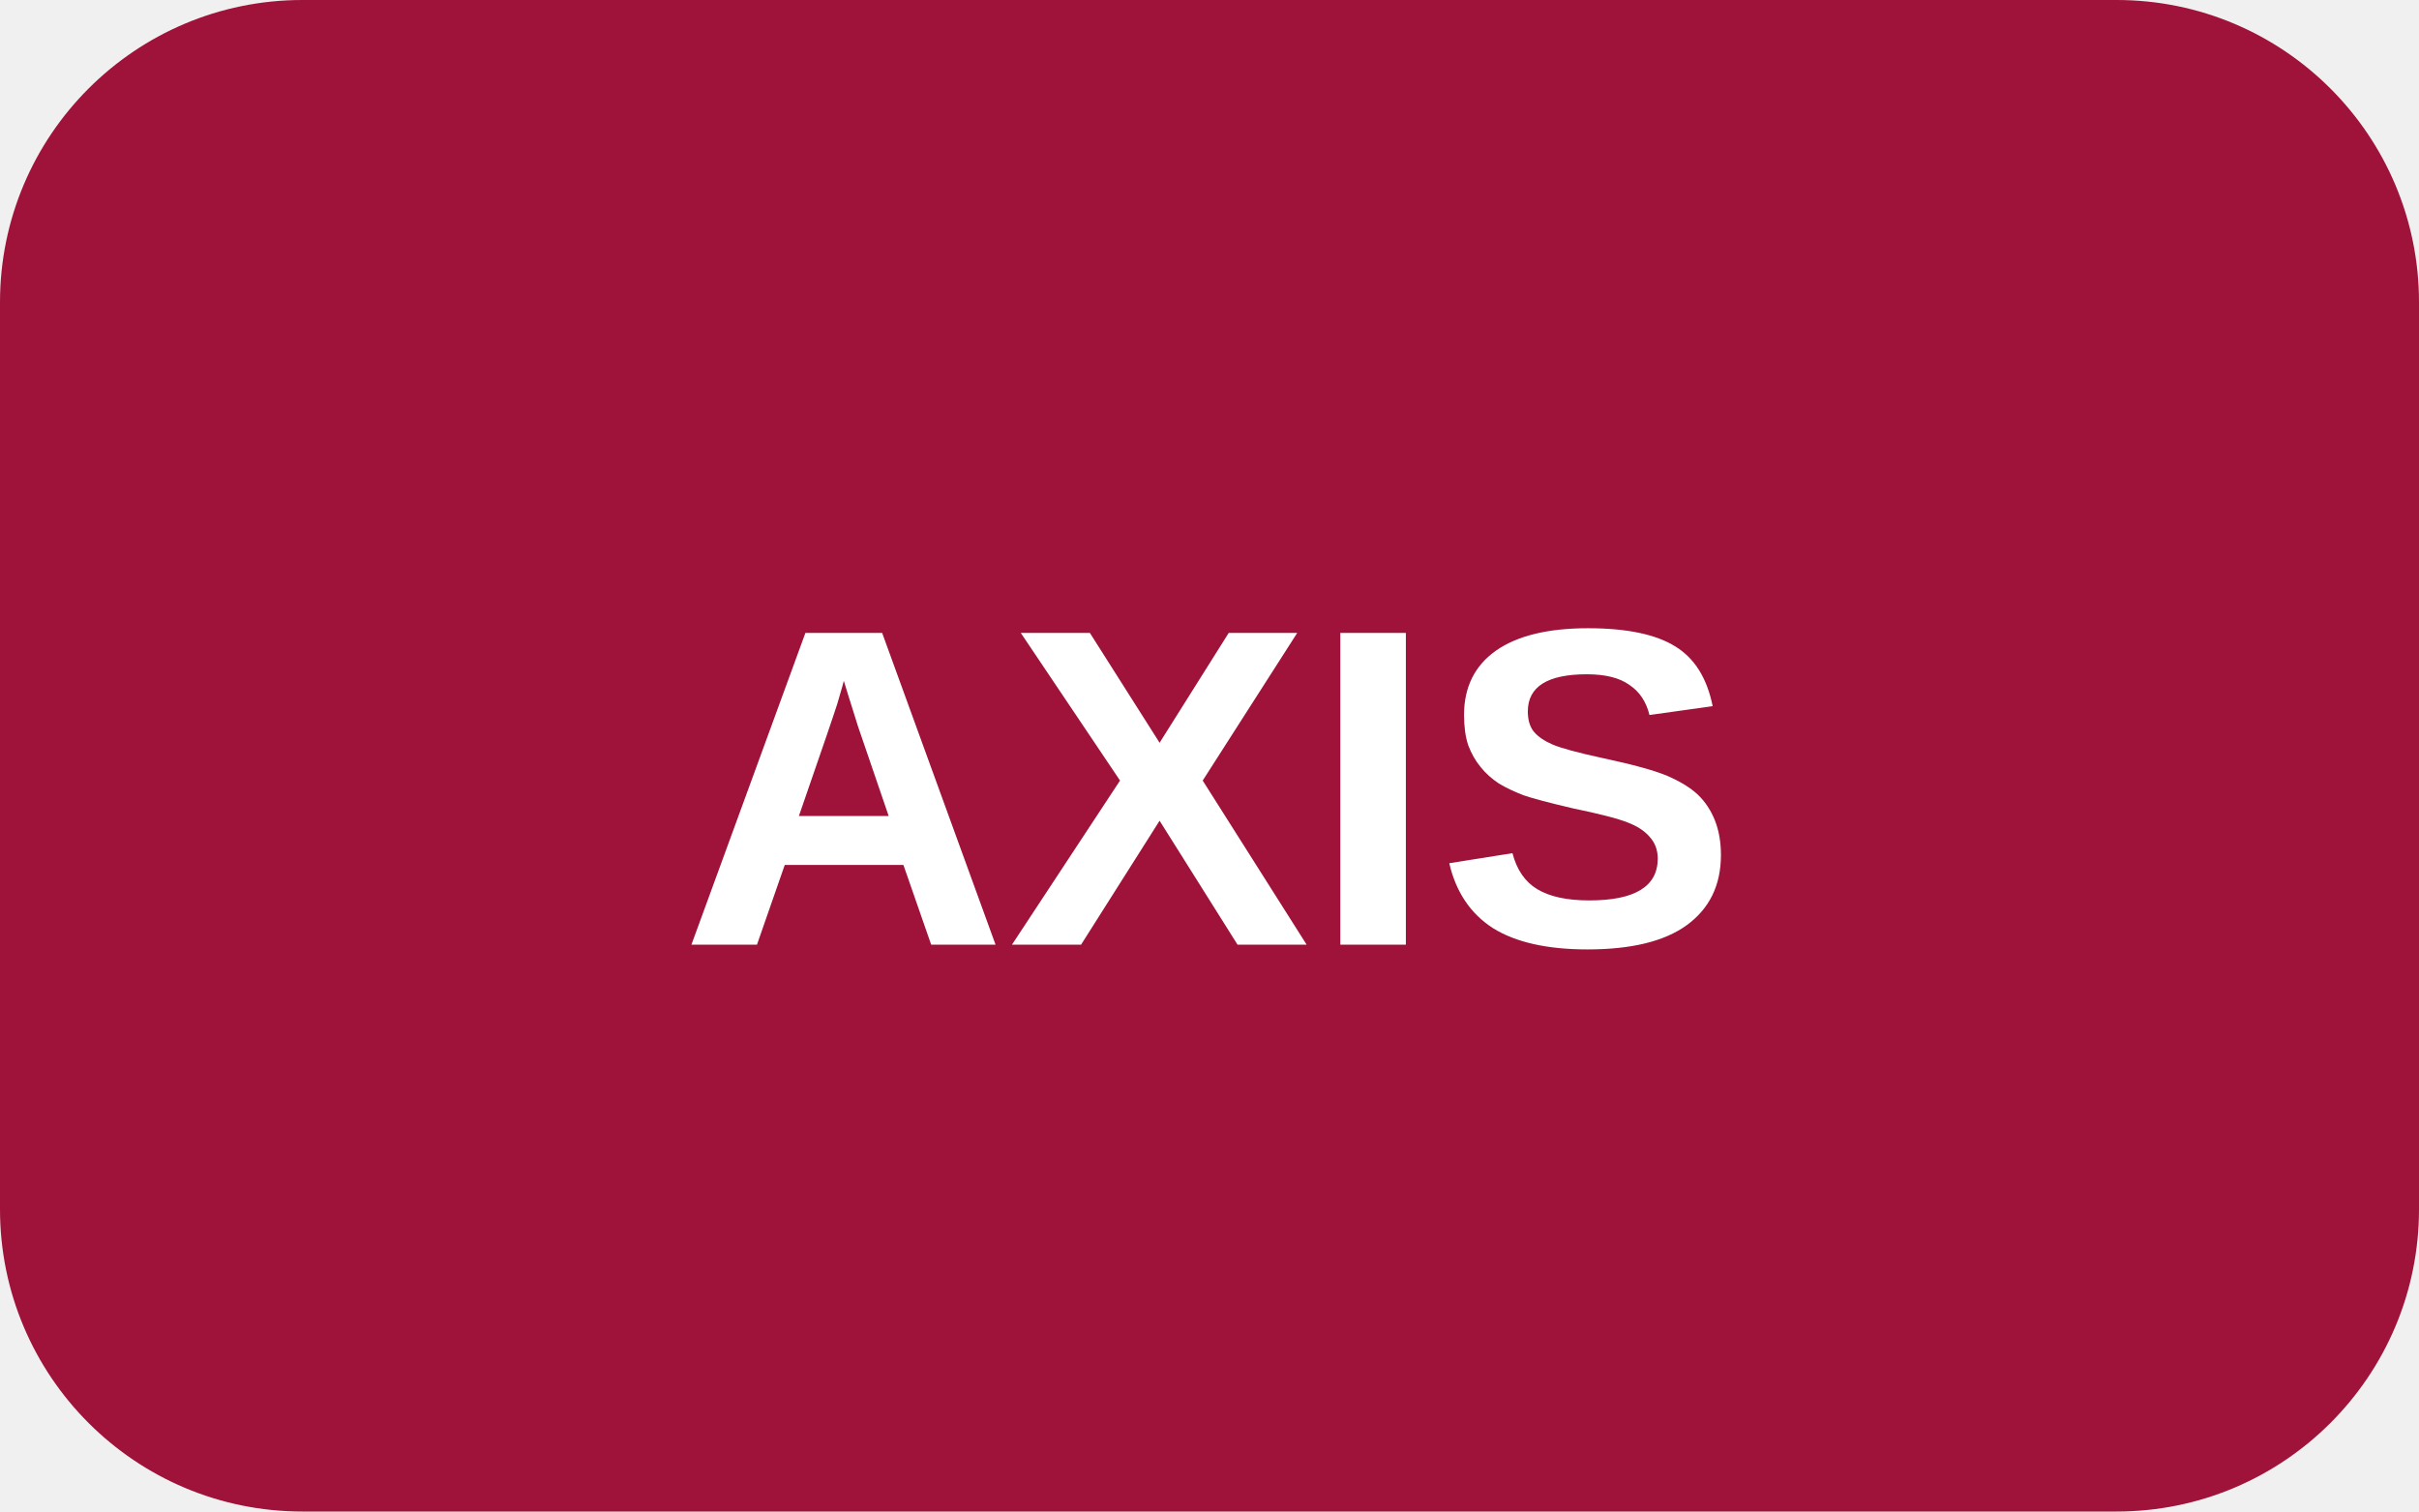
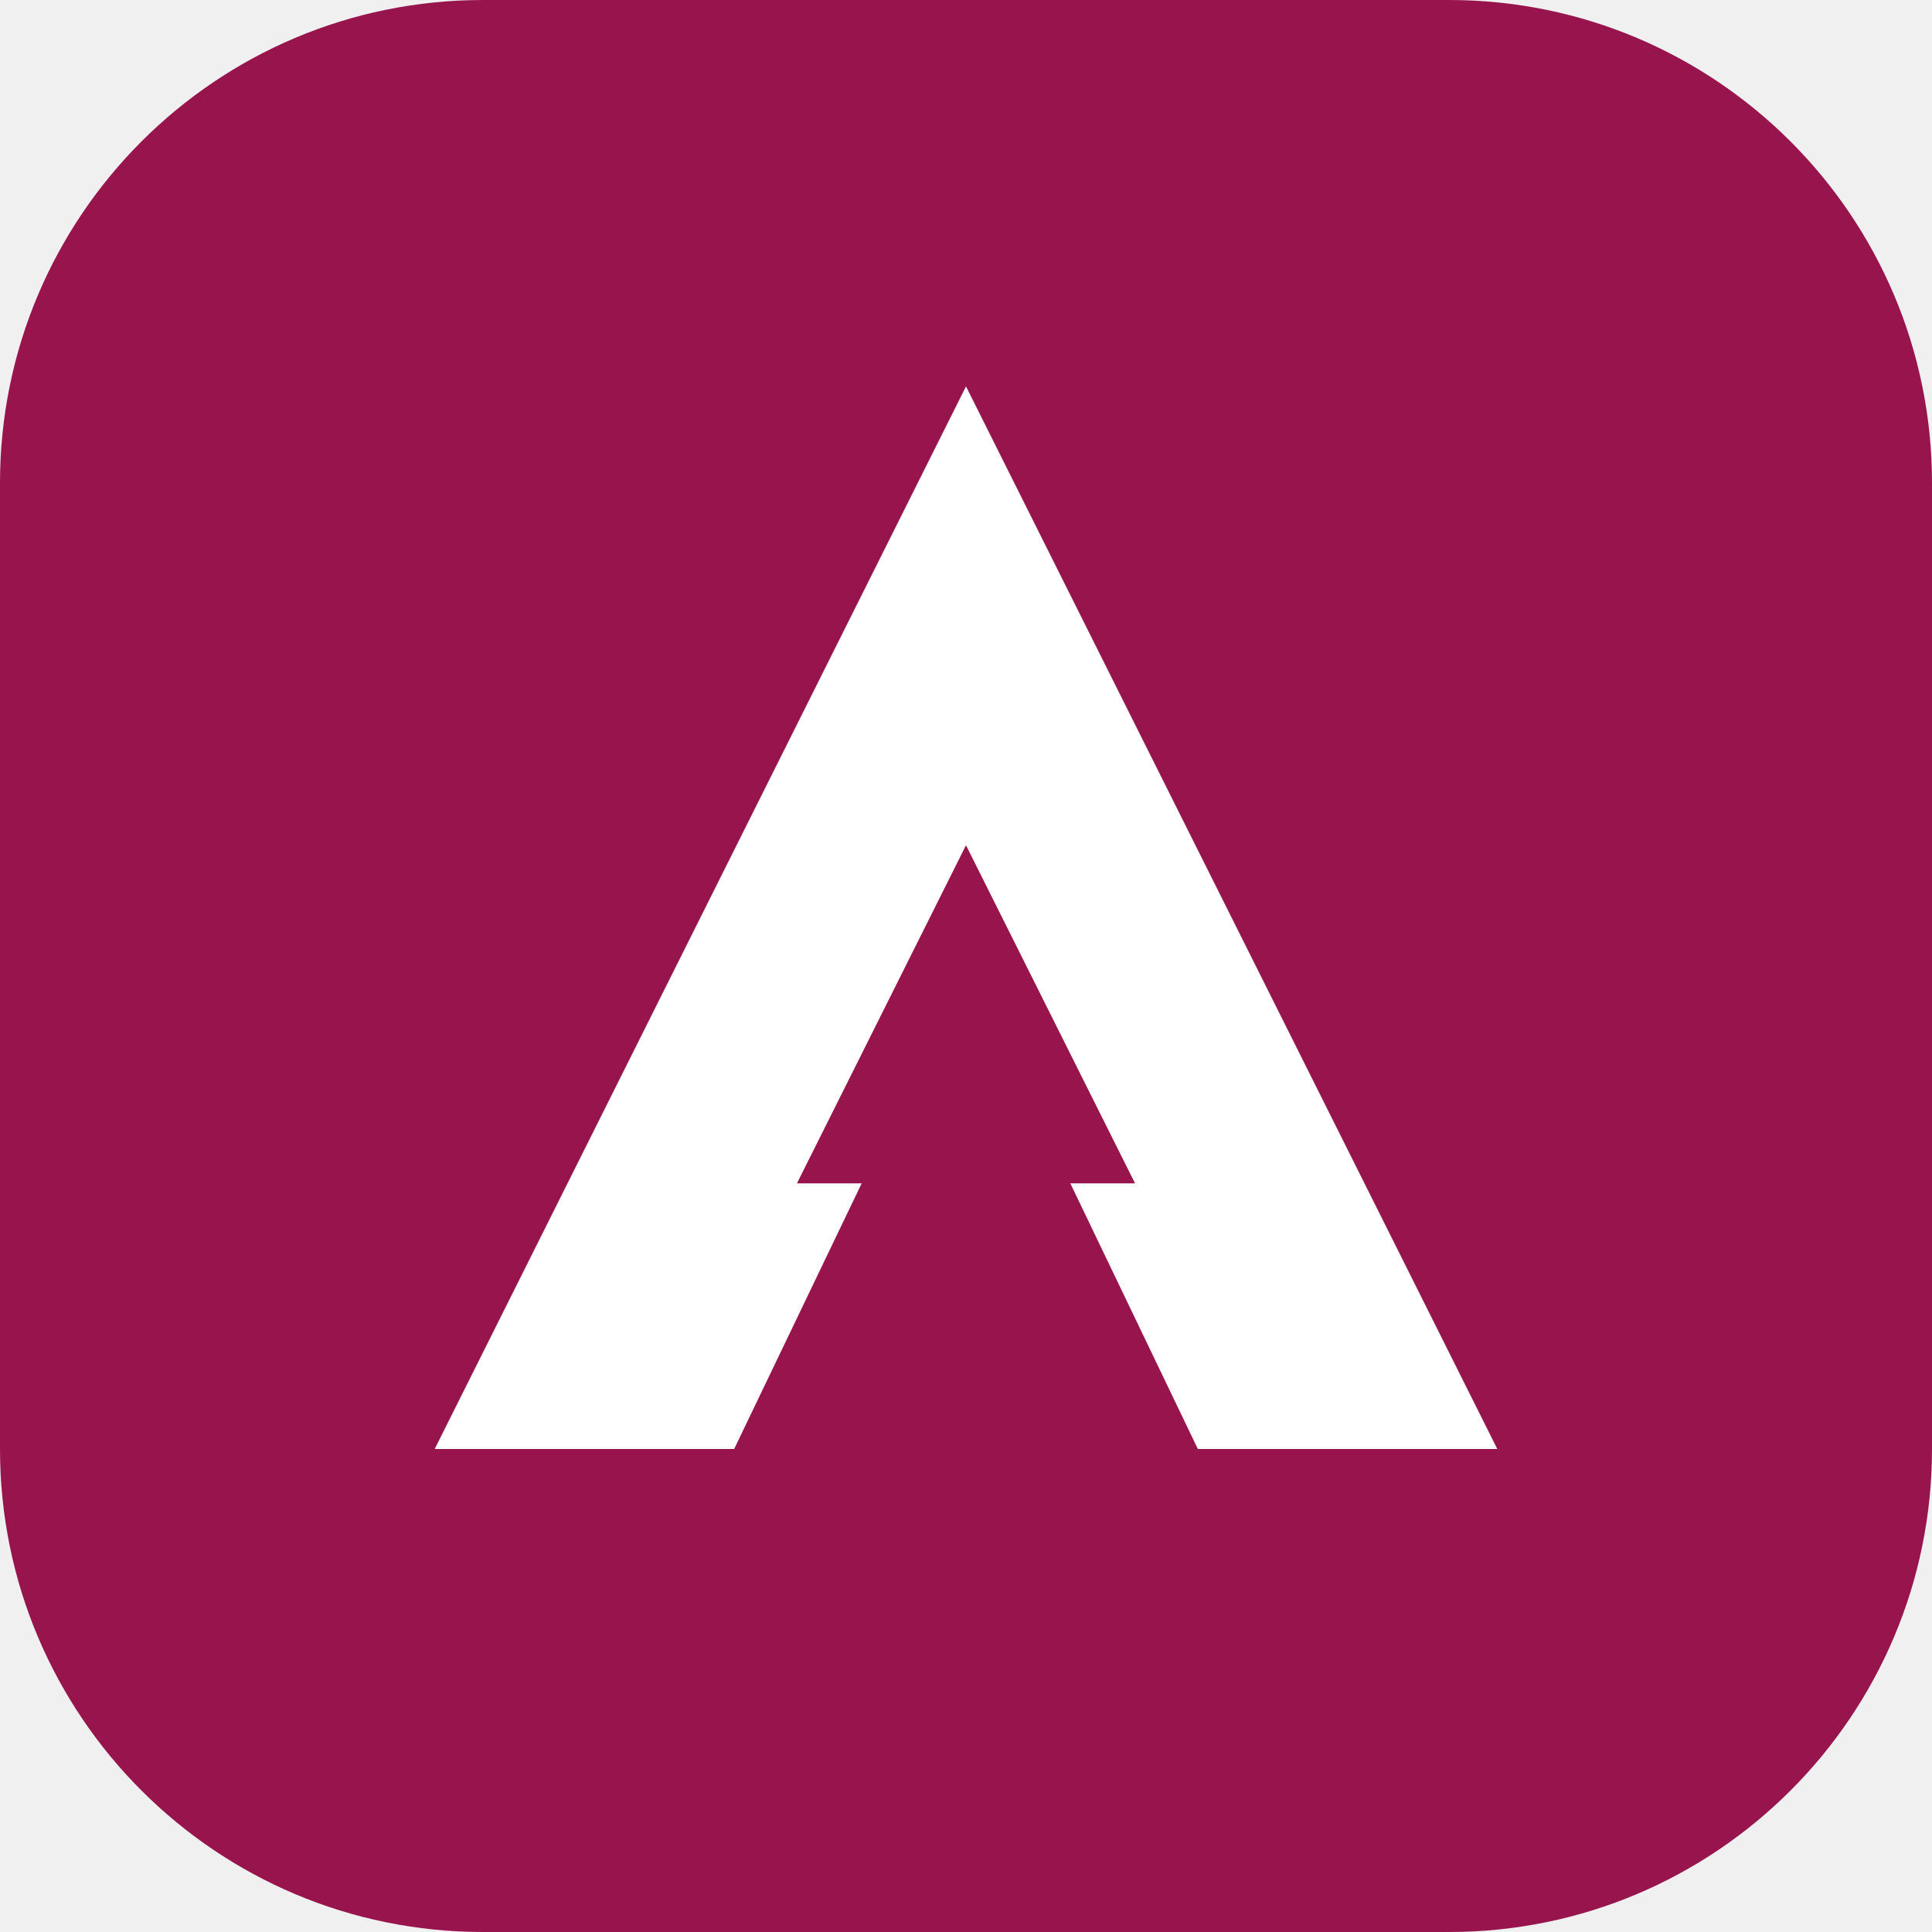
- <svg xmlns="http://www.w3.org/2000/svg" viewBox="0 0 64 40" width="64" height="40">
-   <rect width="64" height="40" rx="8" fill="#9F1239" />
-   <text x="32" y="25" text-anchor="middle" font-family="Plus Jakarta Sans, Arial, sans-serif" font-size="12" font-weight="800" fill="#FFFFFF">AXIS</text>
+ <svg xmlns="http://www.w3.org/2000/svg" viewBox="0 0 40 40" width="40" height="40">
+   <rect width="40" height="40" rx="10" fill="#97144D" />
+   <path d="M20 8 L31 30 H24.8 L20 20 L15.2 30 H9 Z" fill="#FFFFFF" />
+   <path d="M16.5 24.5 H23.5 L20 17.5 Z" fill="#97144D" />
</svg>
